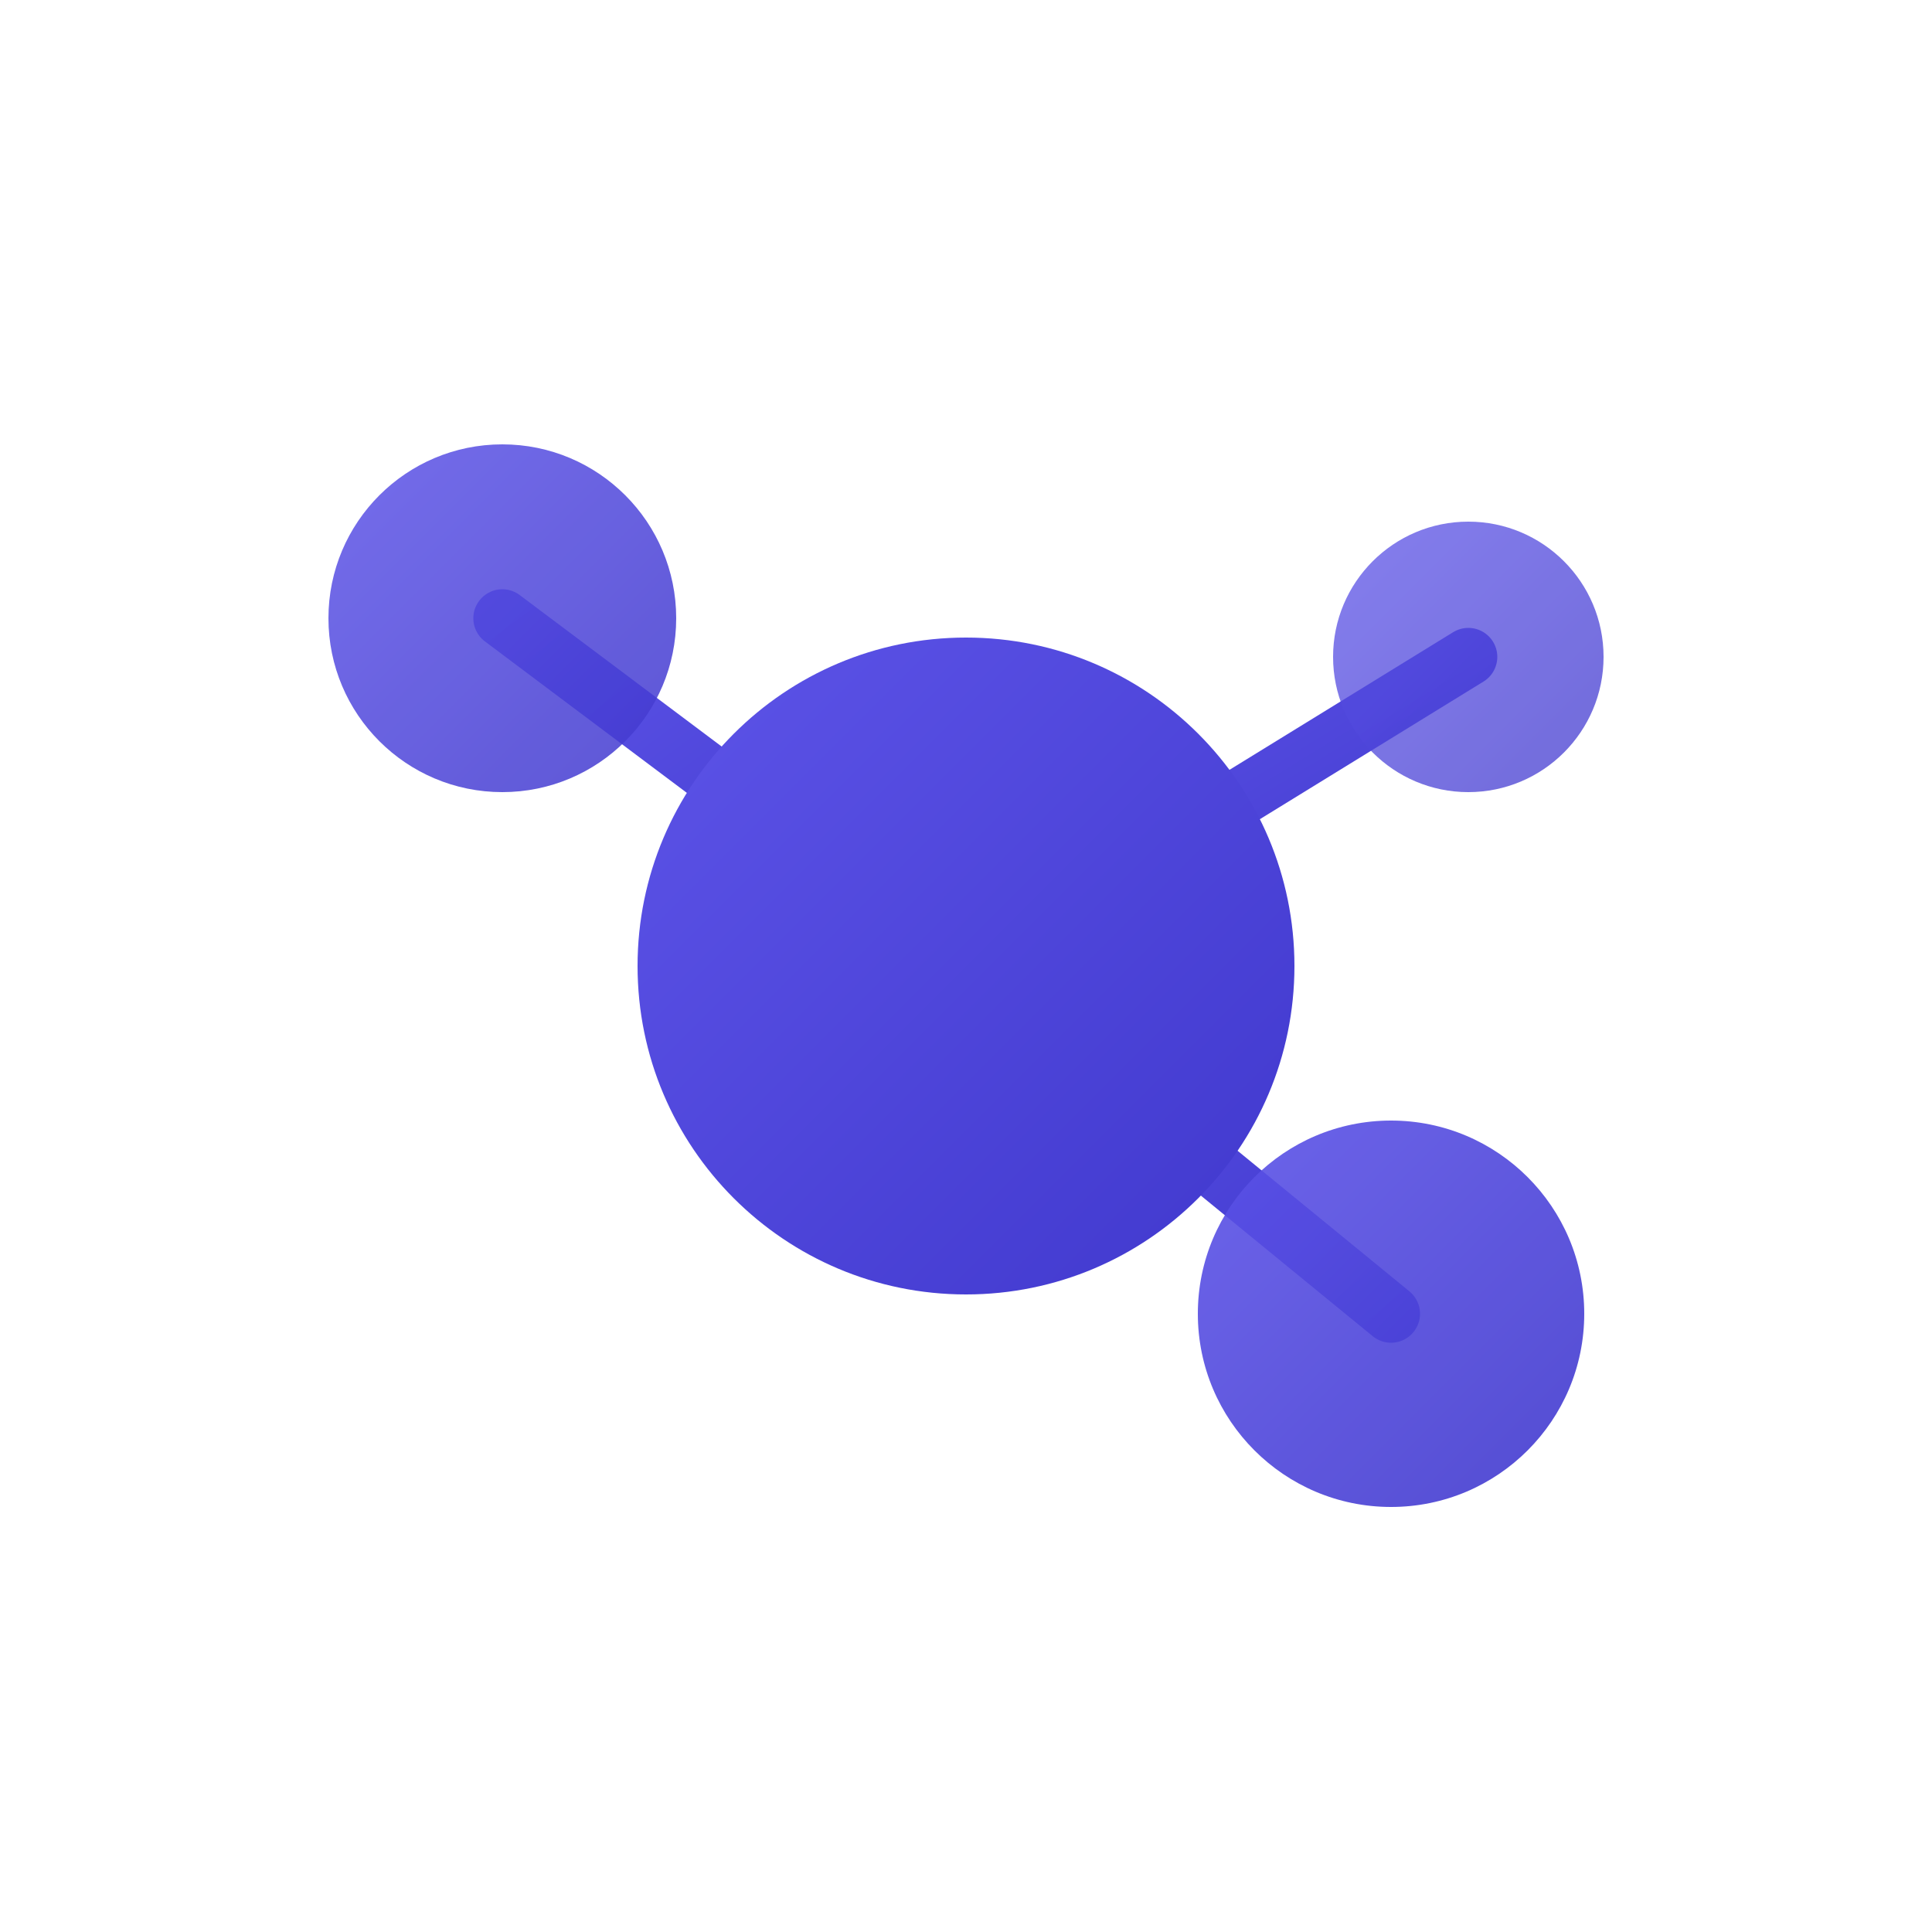
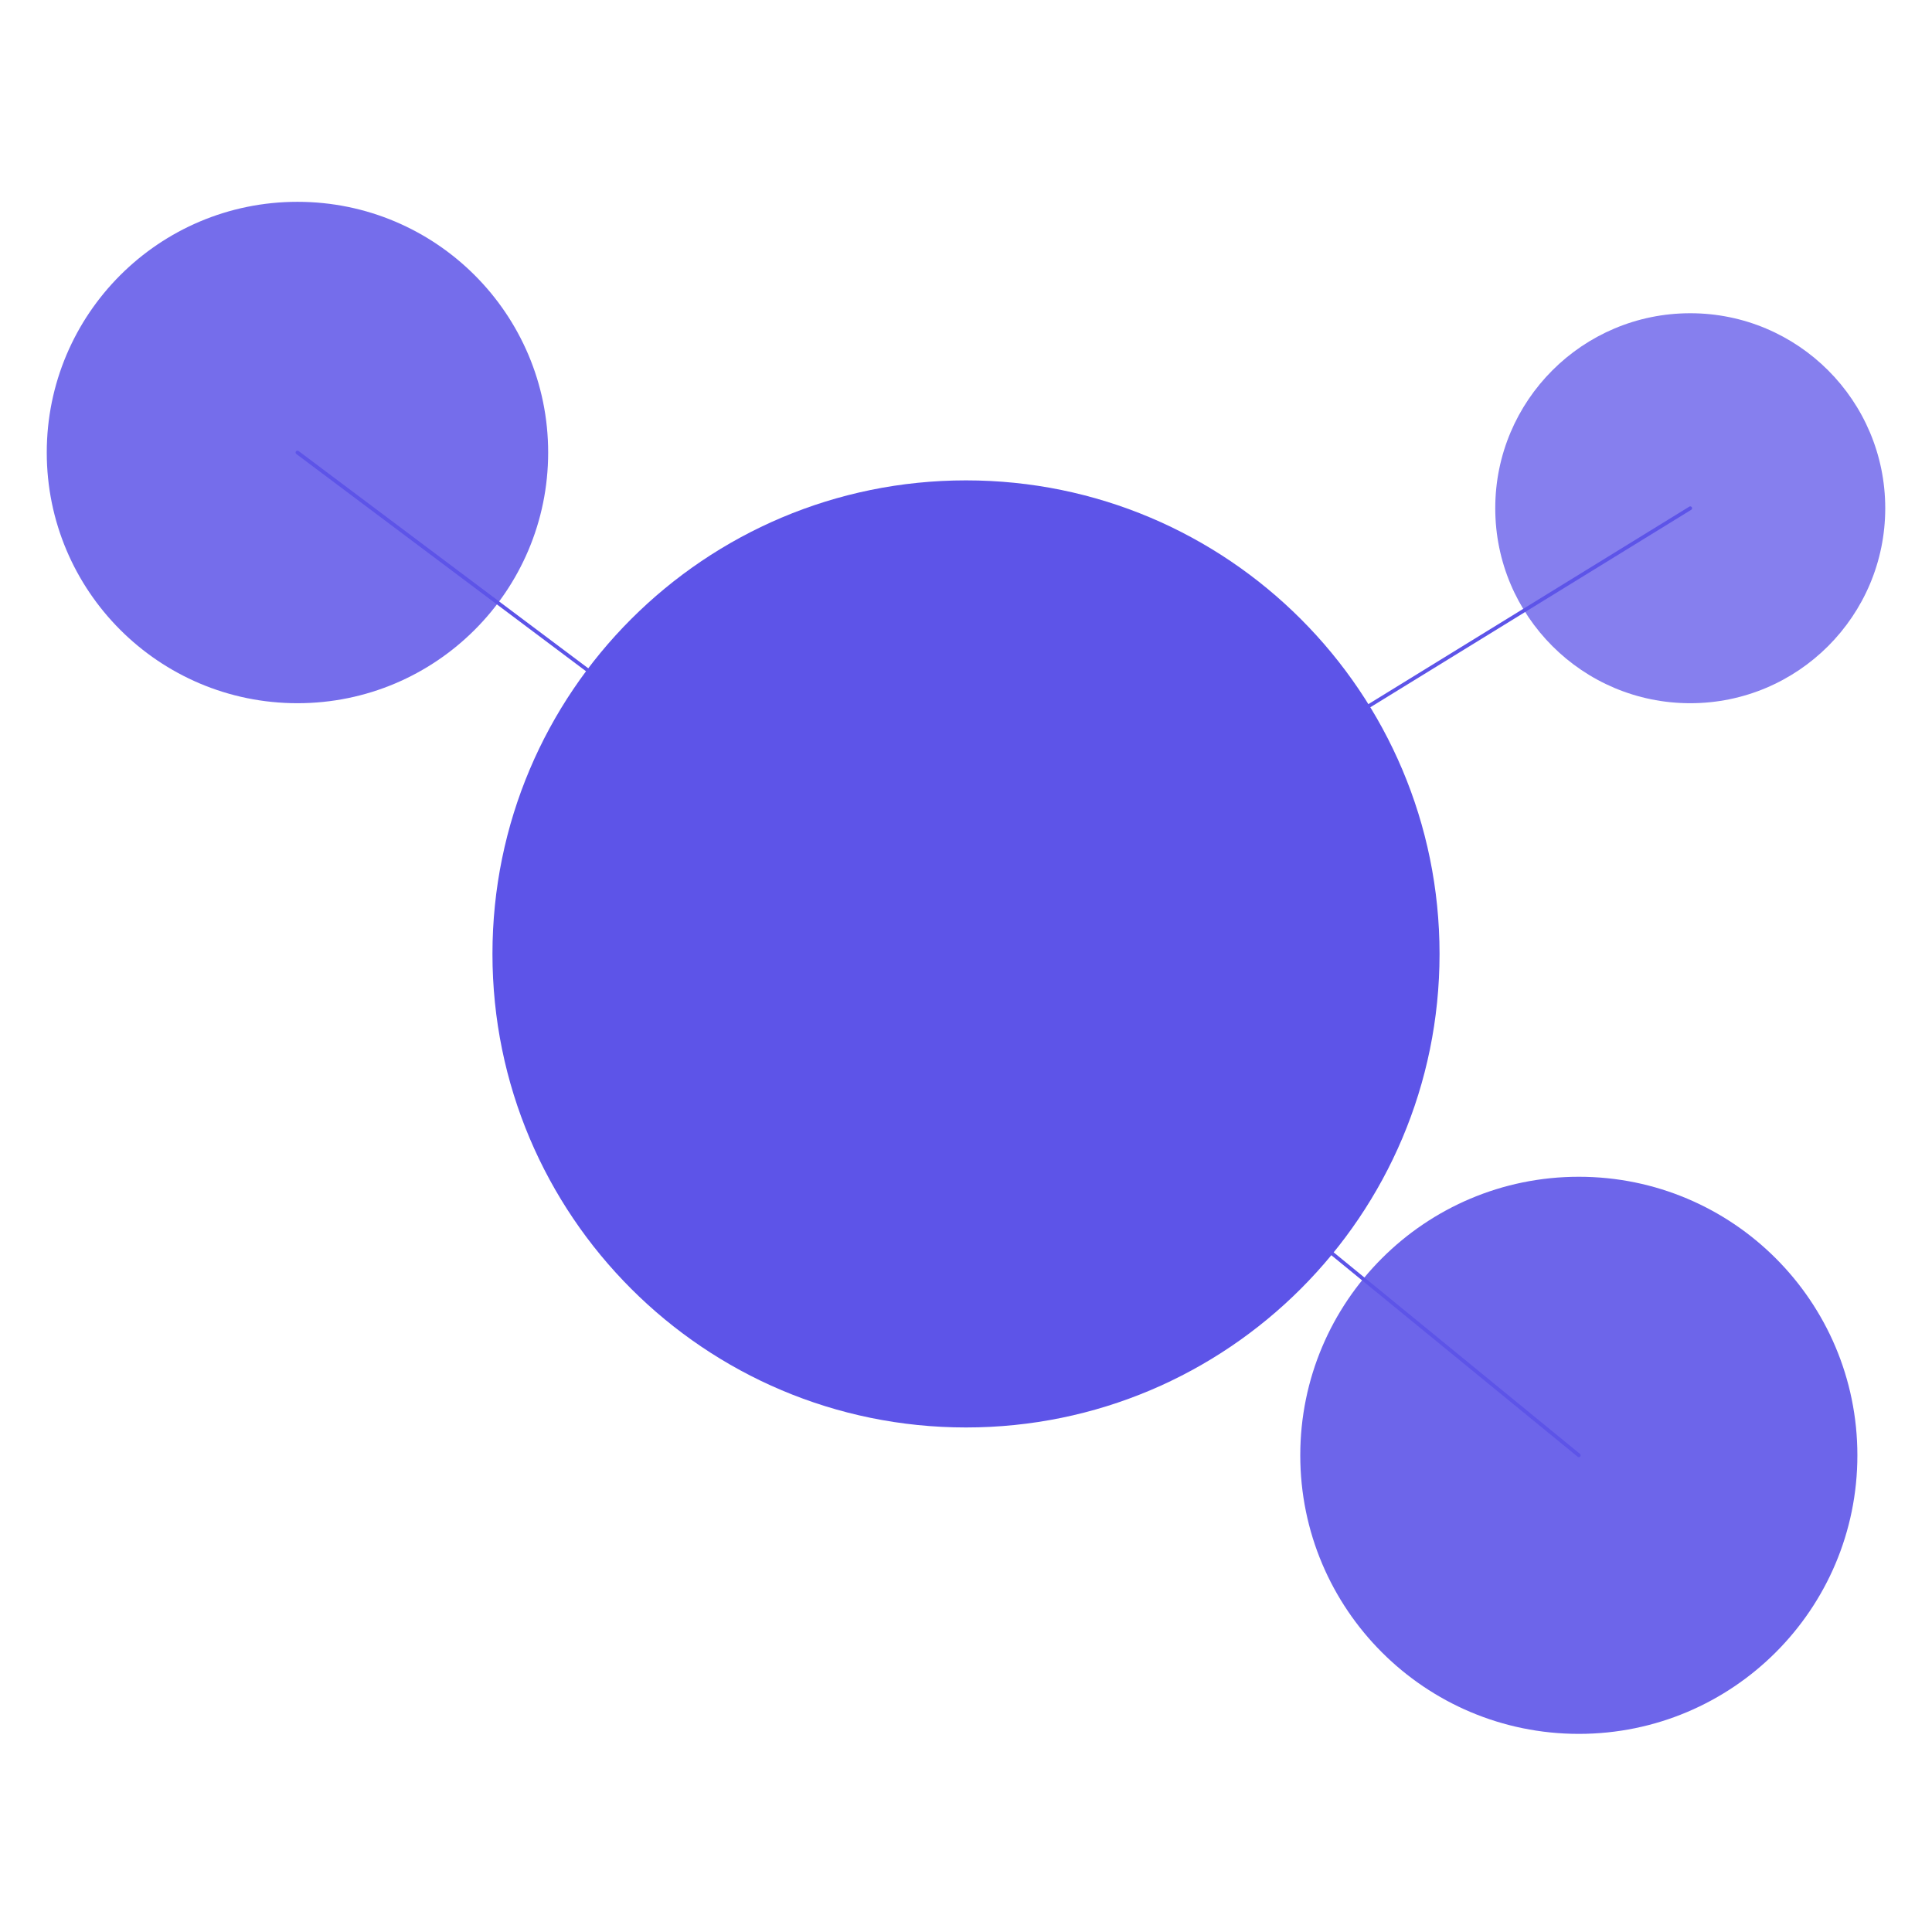
- <svg xmlns="http://www.w3.org/2000/svg" viewBox="0 0 50 50">
+ <svg xmlns="http://www.w3.org/2000/svg" width="785" height="785" viewBox="0 0 785 785" fill="none">
+   <path d="M392.5 387.591L120.864 183.864" stroke="url(#paint0_linear_21_11)" stroke-width="1.5" stroke-linecap="round" />
+   <path d="M392.5 387.591L686.773 206.5" stroke="url(#paint1_linear_21_11)" stroke-width="1.5" stroke-linecap="round" />
+   <path d="M392.5 387.591L641.5 591.318" stroke="url(#paint2_linear_21_11)" stroke-width="1.5" stroke-linecap="round" />
+   <path opacity="0.85" d="M120.864 285.727C177.121 285.727 222.727 240.121 222.727 183.864C222.727 127.606 177.121 82 120.864 82C64.606 82 19 127.606 19 183.864C19 240.121 64.606 285.727 120.864 285.727Z" fill="url(#paint3_linear_21_11)" />
+   <path opacity="0.75" d="M686.773 285.727C730.529 285.727 766 250.256 766 206.5C766 162.744 730.529 127.273 686.773 127.273C643.017 127.273 607.545 162.744 607.545 206.5C607.545 250.256 643.017 285.727 686.773 285.727Z" fill="url(#paint4_linear_21_11)" />
+   <path opacity="0.9" d="M641.5 704.5C704.009 704.5 754.682 653.827 754.682 591.318C754.682 528.81 704.009 478.136 641.5 478.136C578.991 478.136 528.318 528.81 528.318 591.318C528.318 653.827 578.991 704.5 641.5 704.5Z" fill="url(#paint5_linear_21_11)" />
+   <path d="M392.5 580C498.765 580 584.909 493.856 584.909 387.591C584.909 281.326 498.765 195.182 392.5 195.182C286.235 195.182 200.091 281.326 200.091 387.591C200.091 493.856 286.235 580 392.5 580Z" fill="url(#paint6_linear_21_11)" />
  <defs>
-     <linearGradient id="particle-gradient" x1="0%" y1="0%" x2="100%" y2="100%">
-       <stop offset="0%" stop-color="#5D54E8" />
-       <stop offset="100%" stop-color="#4038CD" />
+     <linearGradient id="paint0_linear_21_11" x1="120.864" y1="183.864" x2="19678.7" y2="26261" gradientUnits="userSpaceOnUse">
+       <stop stop-color="#5D54E8" />
+       <stop offset="1" stop-color="#4038CD" />
+     </linearGradient>
+     <linearGradient id="paint1_linear_21_11" x1="392.5" y1="206.5" x2="16558.6" y2="26476.3" gradientUnits="userSpaceOnUse">
+       <stop stop-color="#5D54E8" />
+       <stop offset="1" stop-color="#4038CD" />
+     </linearGradient>
+     <linearGradient id="paint2_linear_21_11" x1="392.5" y1="387.591" x2="20361.8" y2="24794.5" gradientUnits="userSpaceOnUse">
+       <stop stop-color="#5D54E8" />
+       <stop offset="1" stop-color="#4038CD" />
+     </linearGradient>
+     <linearGradient id="paint3_linear_21_11" x1="19" y1="82" x2="20391.7" y2="20454.7" gradientUnits="userSpaceOnUse">
+       <stop stop-color="#5D54E8" />
+       <stop offset="1" stop-color="#4038CD" />
+     </linearGradient>
+     <linearGradient id="paint4_linear_21_11" x1="607.545" y1="127.273" x2="16453" y2="15972.7" gradientUnits="userSpaceOnUse">
+       <stop stop-color="#5D54E8" />
+       <stop offset="1" stop-color="#4038CD" />
+     </linearGradient>
+     <linearGradient id="paint5_linear_21_11" x1="528.318" y1="478.136" x2="23164.7" y2="23114.5" gradientUnits="userSpaceOnUse">
+       <stop stop-color="#5D54E8" />
+       <stop offset="1" stop-color="#4038CD" />
+     </linearGradient>
+     <linearGradient id="paint6_linear_21_11" x1="200.091" y1="195.182" x2="38681.9" y2="38677" gradientUnits="userSpaceOnUse">
+       <stop stop-color="#5D54E8" />
+       <stop offset="1" stop-color="#4038CD" />
    </linearGradient>
  </defs>
-   <g id="repwise-logomark">
-     <line x1="25" y1="25" x2="13" y2="16" stroke="url(#particle-gradient)" stroke-width="1.5" stroke-linecap="round" />
-     <line x1="25" y1="25" x2="38" y2="17" stroke="url(#particle-gradient)" stroke-width="1.5" stroke-linecap="round" />
-     <line x1="25" y1="25" x2="36" y2="34" stroke="url(#particle-gradient)" stroke-width="1.5" stroke-linecap="round" />
-     <circle cx="13" cy="16" r="4.5" fill="url(#particle-gradient)" opacity="0.85">
-     </circle>
-     <circle cx="38" cy="17" r="3.5" fill="url(#particle-gradient)" opacity="0.75">
-     </circle>
-     <circle cx="36" cy="34" r="5" fill="url(#particle-gradient)" opacity="0.9">
-     </circle>
-     <circle cx="25" cy="25" r="8.5" fill="url(#particle-gradient)">
-     </circle>
-   </g>
</svg>
